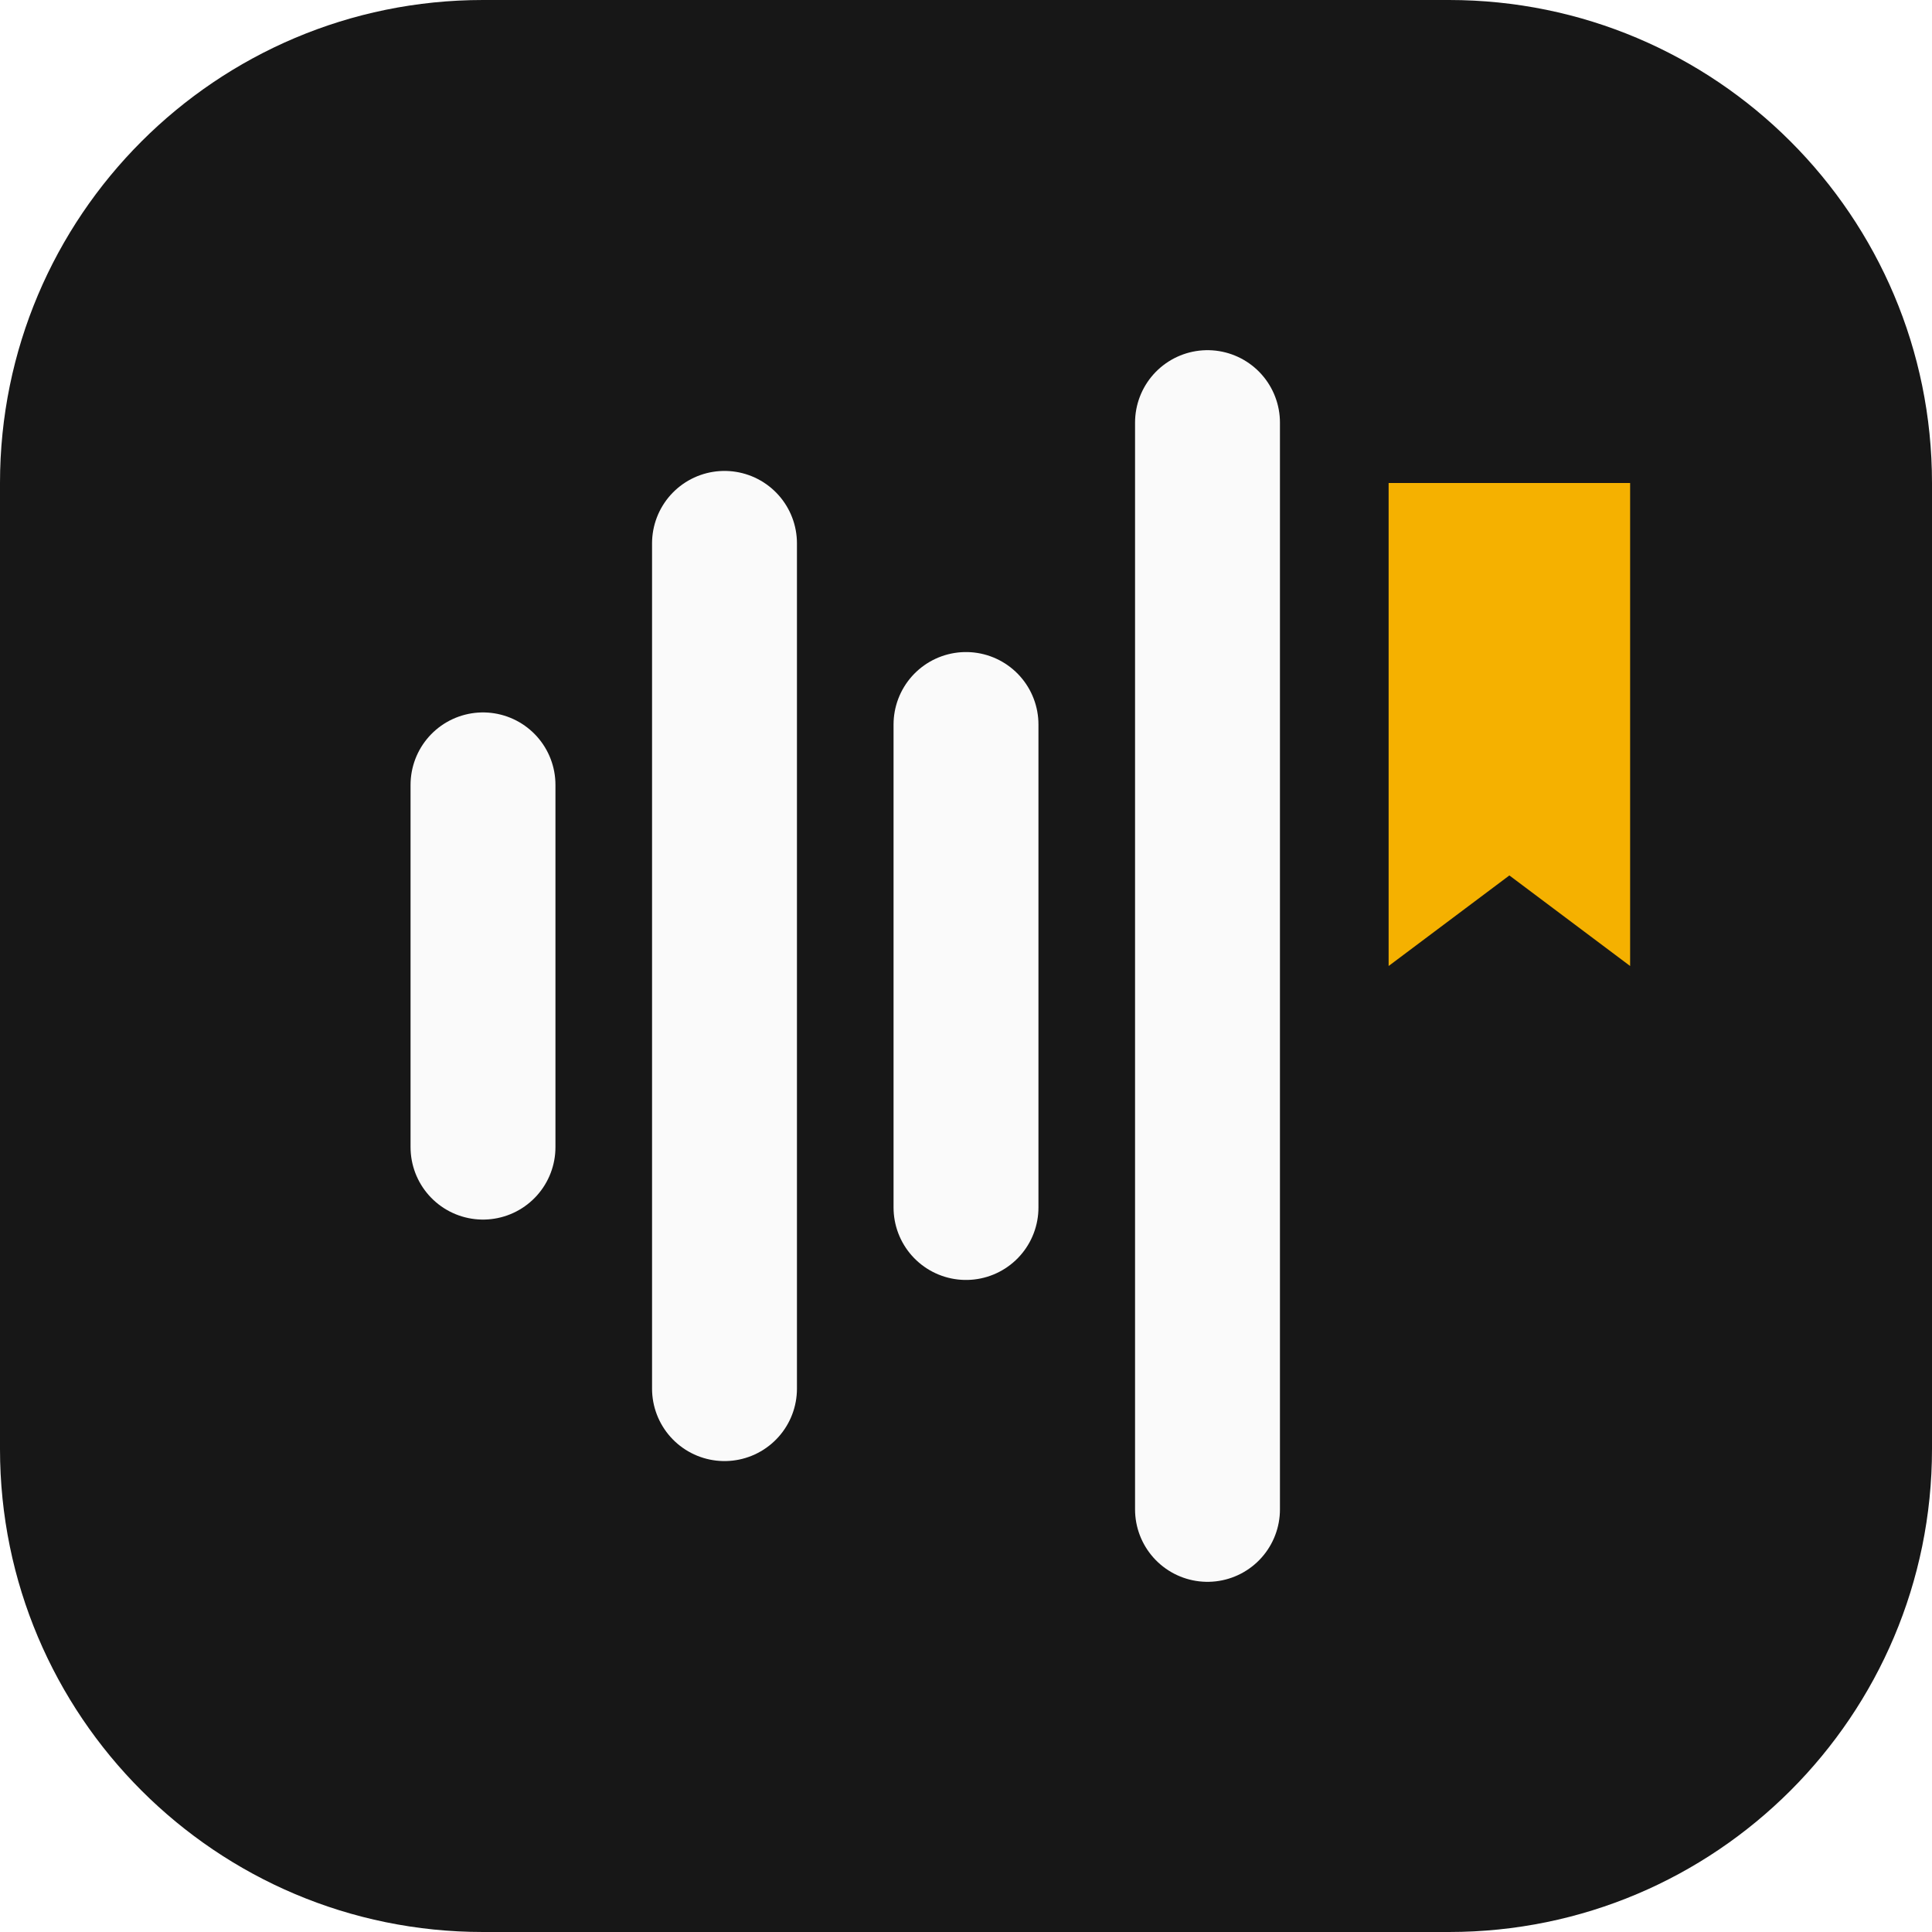
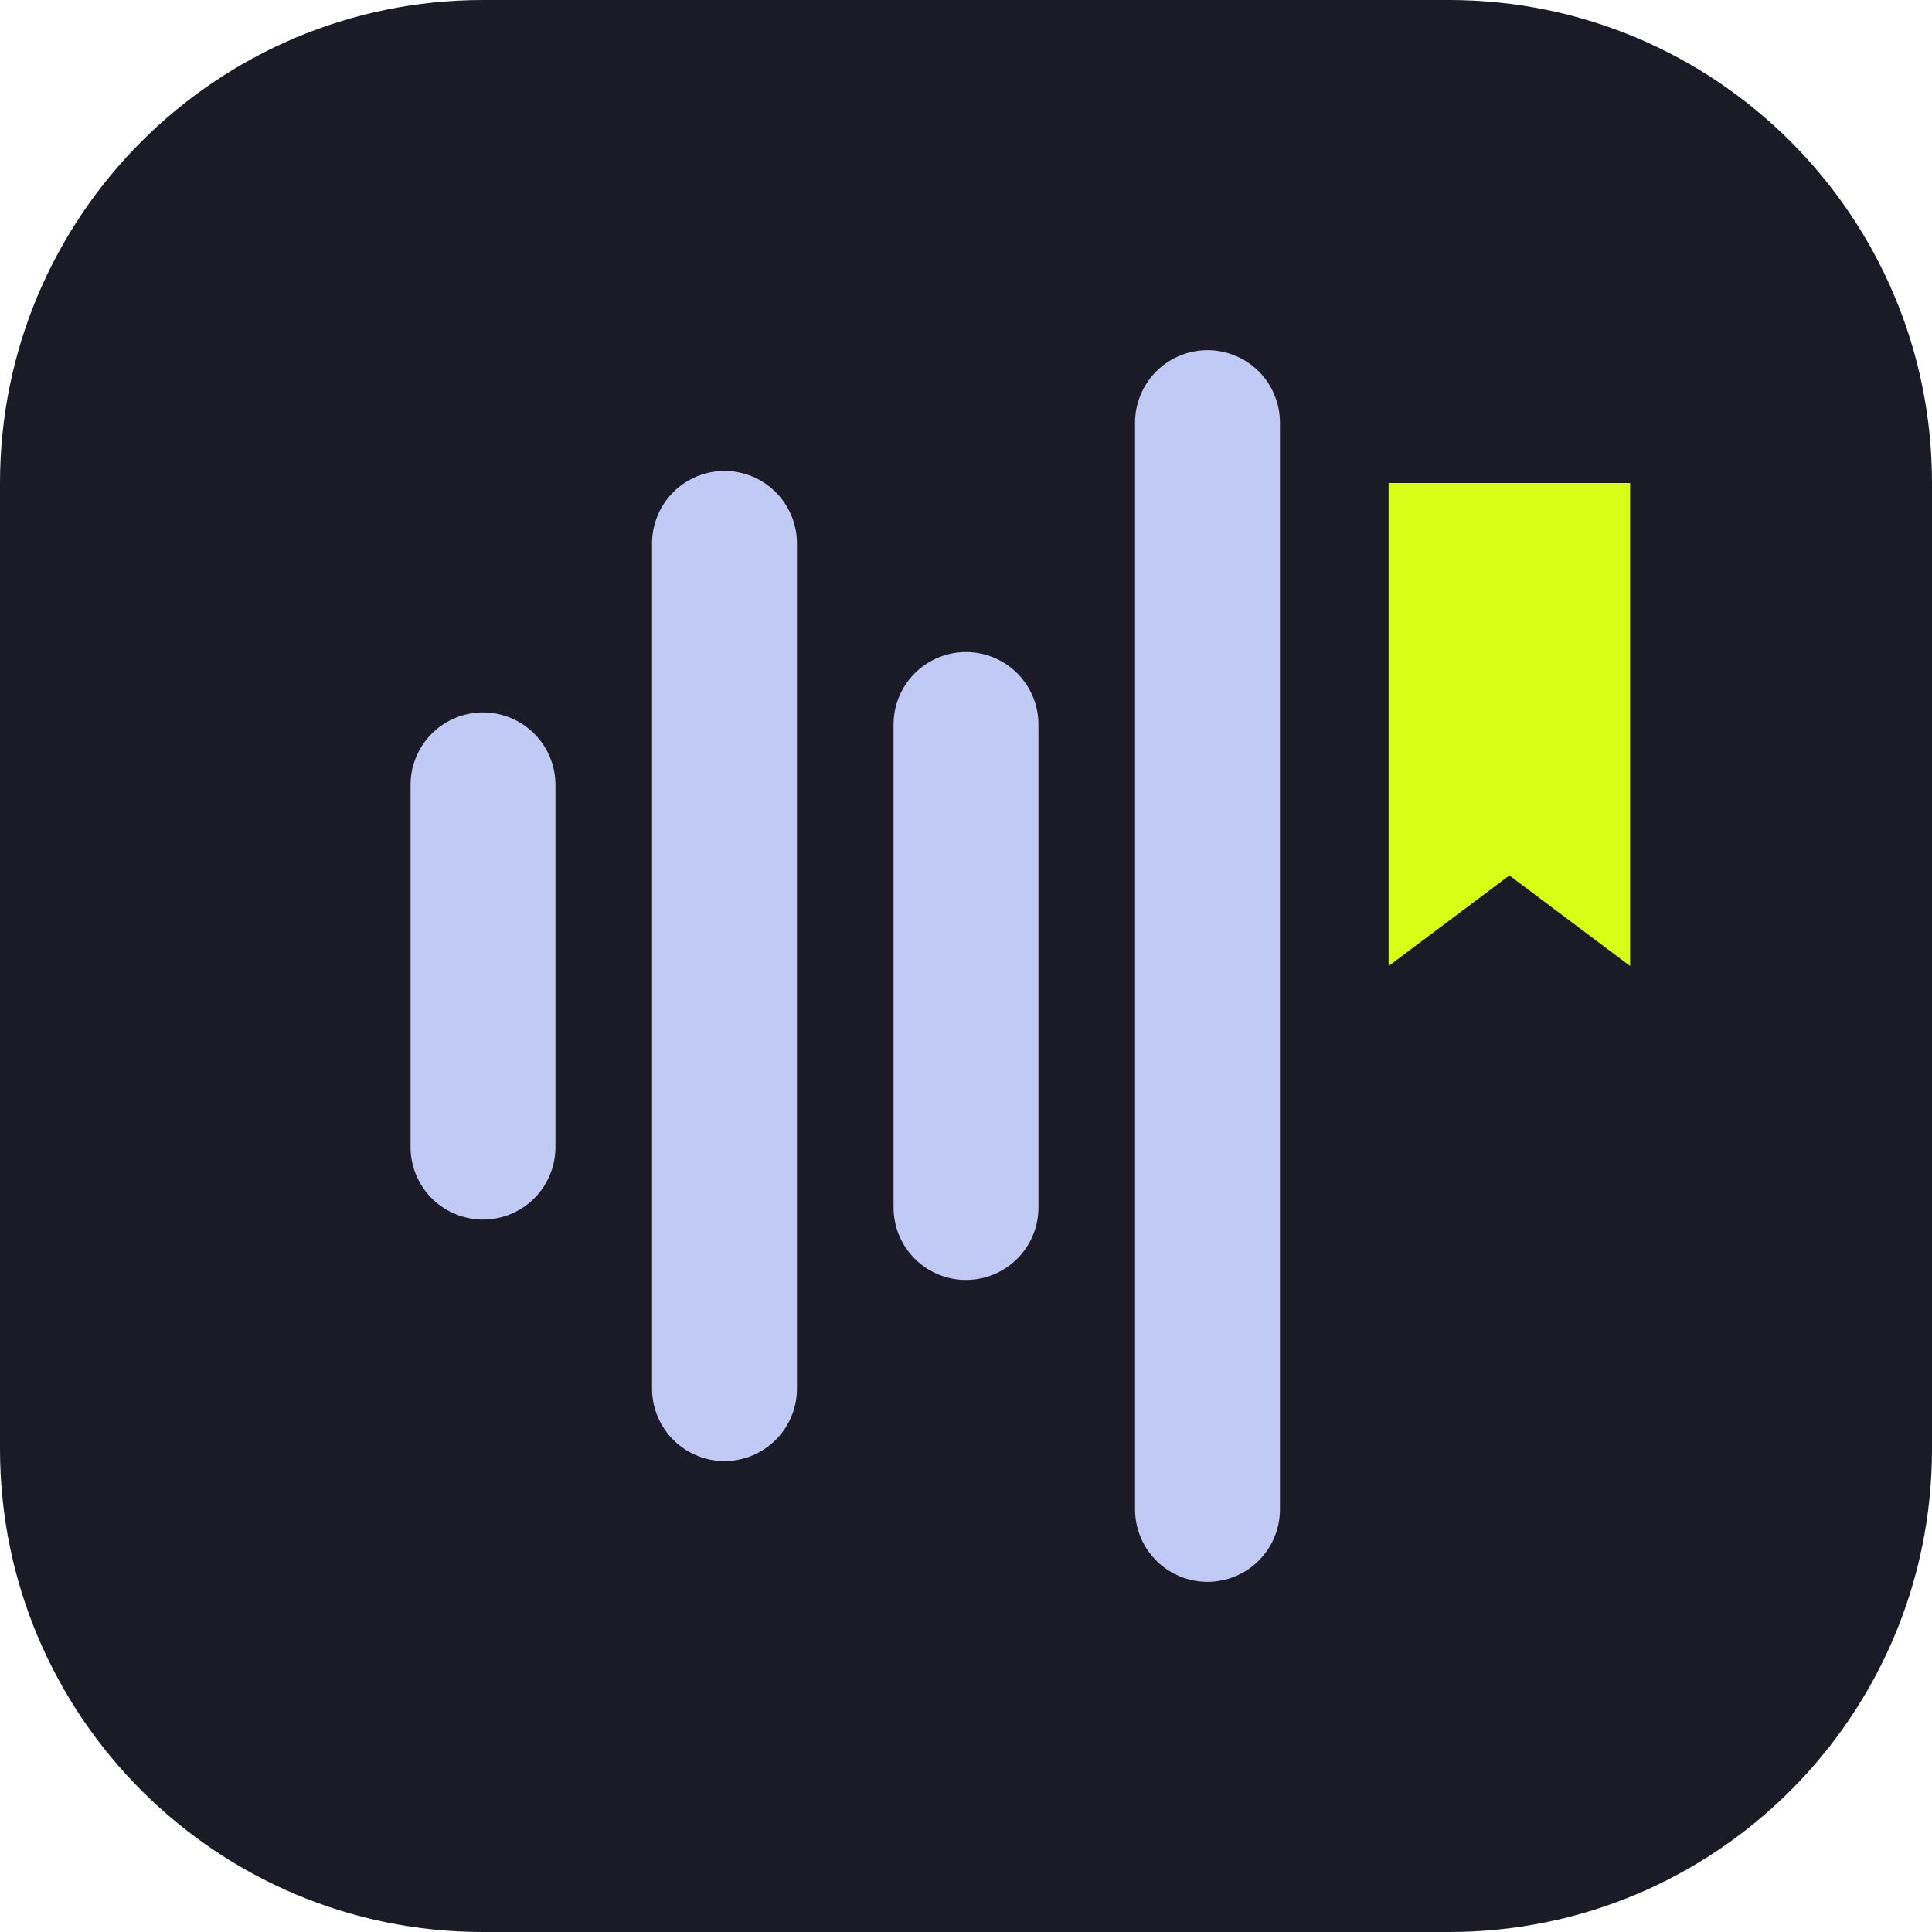
<svg xmlns="http://www.w3.org/2000/svg" viewBox="0 0 32 32" fill="none">
-   <rect width="32" height="32" rx="8" fill="#171717" />
-   <g stroke="#fafafa" stroke-width="2.4" stroke-linecap="round">
+   <rect width="32" height="32" rx="8" fill="#1a1b26" />
+   <g stroke="#c0caf5" stroke-width="2.4" stroke-linecap="round">
    <path d="M8 13v6" />
    <path d="M12 9v14" />
    <path d="M16 12v8" />
    <path d="M20 7v18" />
  </g>
-   <path d="M23 8h4v8l-2-1.5-2 1.5z" fill="#f5b100" />
+   <path d="M23 8h4v8l-2-1.5-2 1.5z" fill="#d9fe16" />
</svg>
